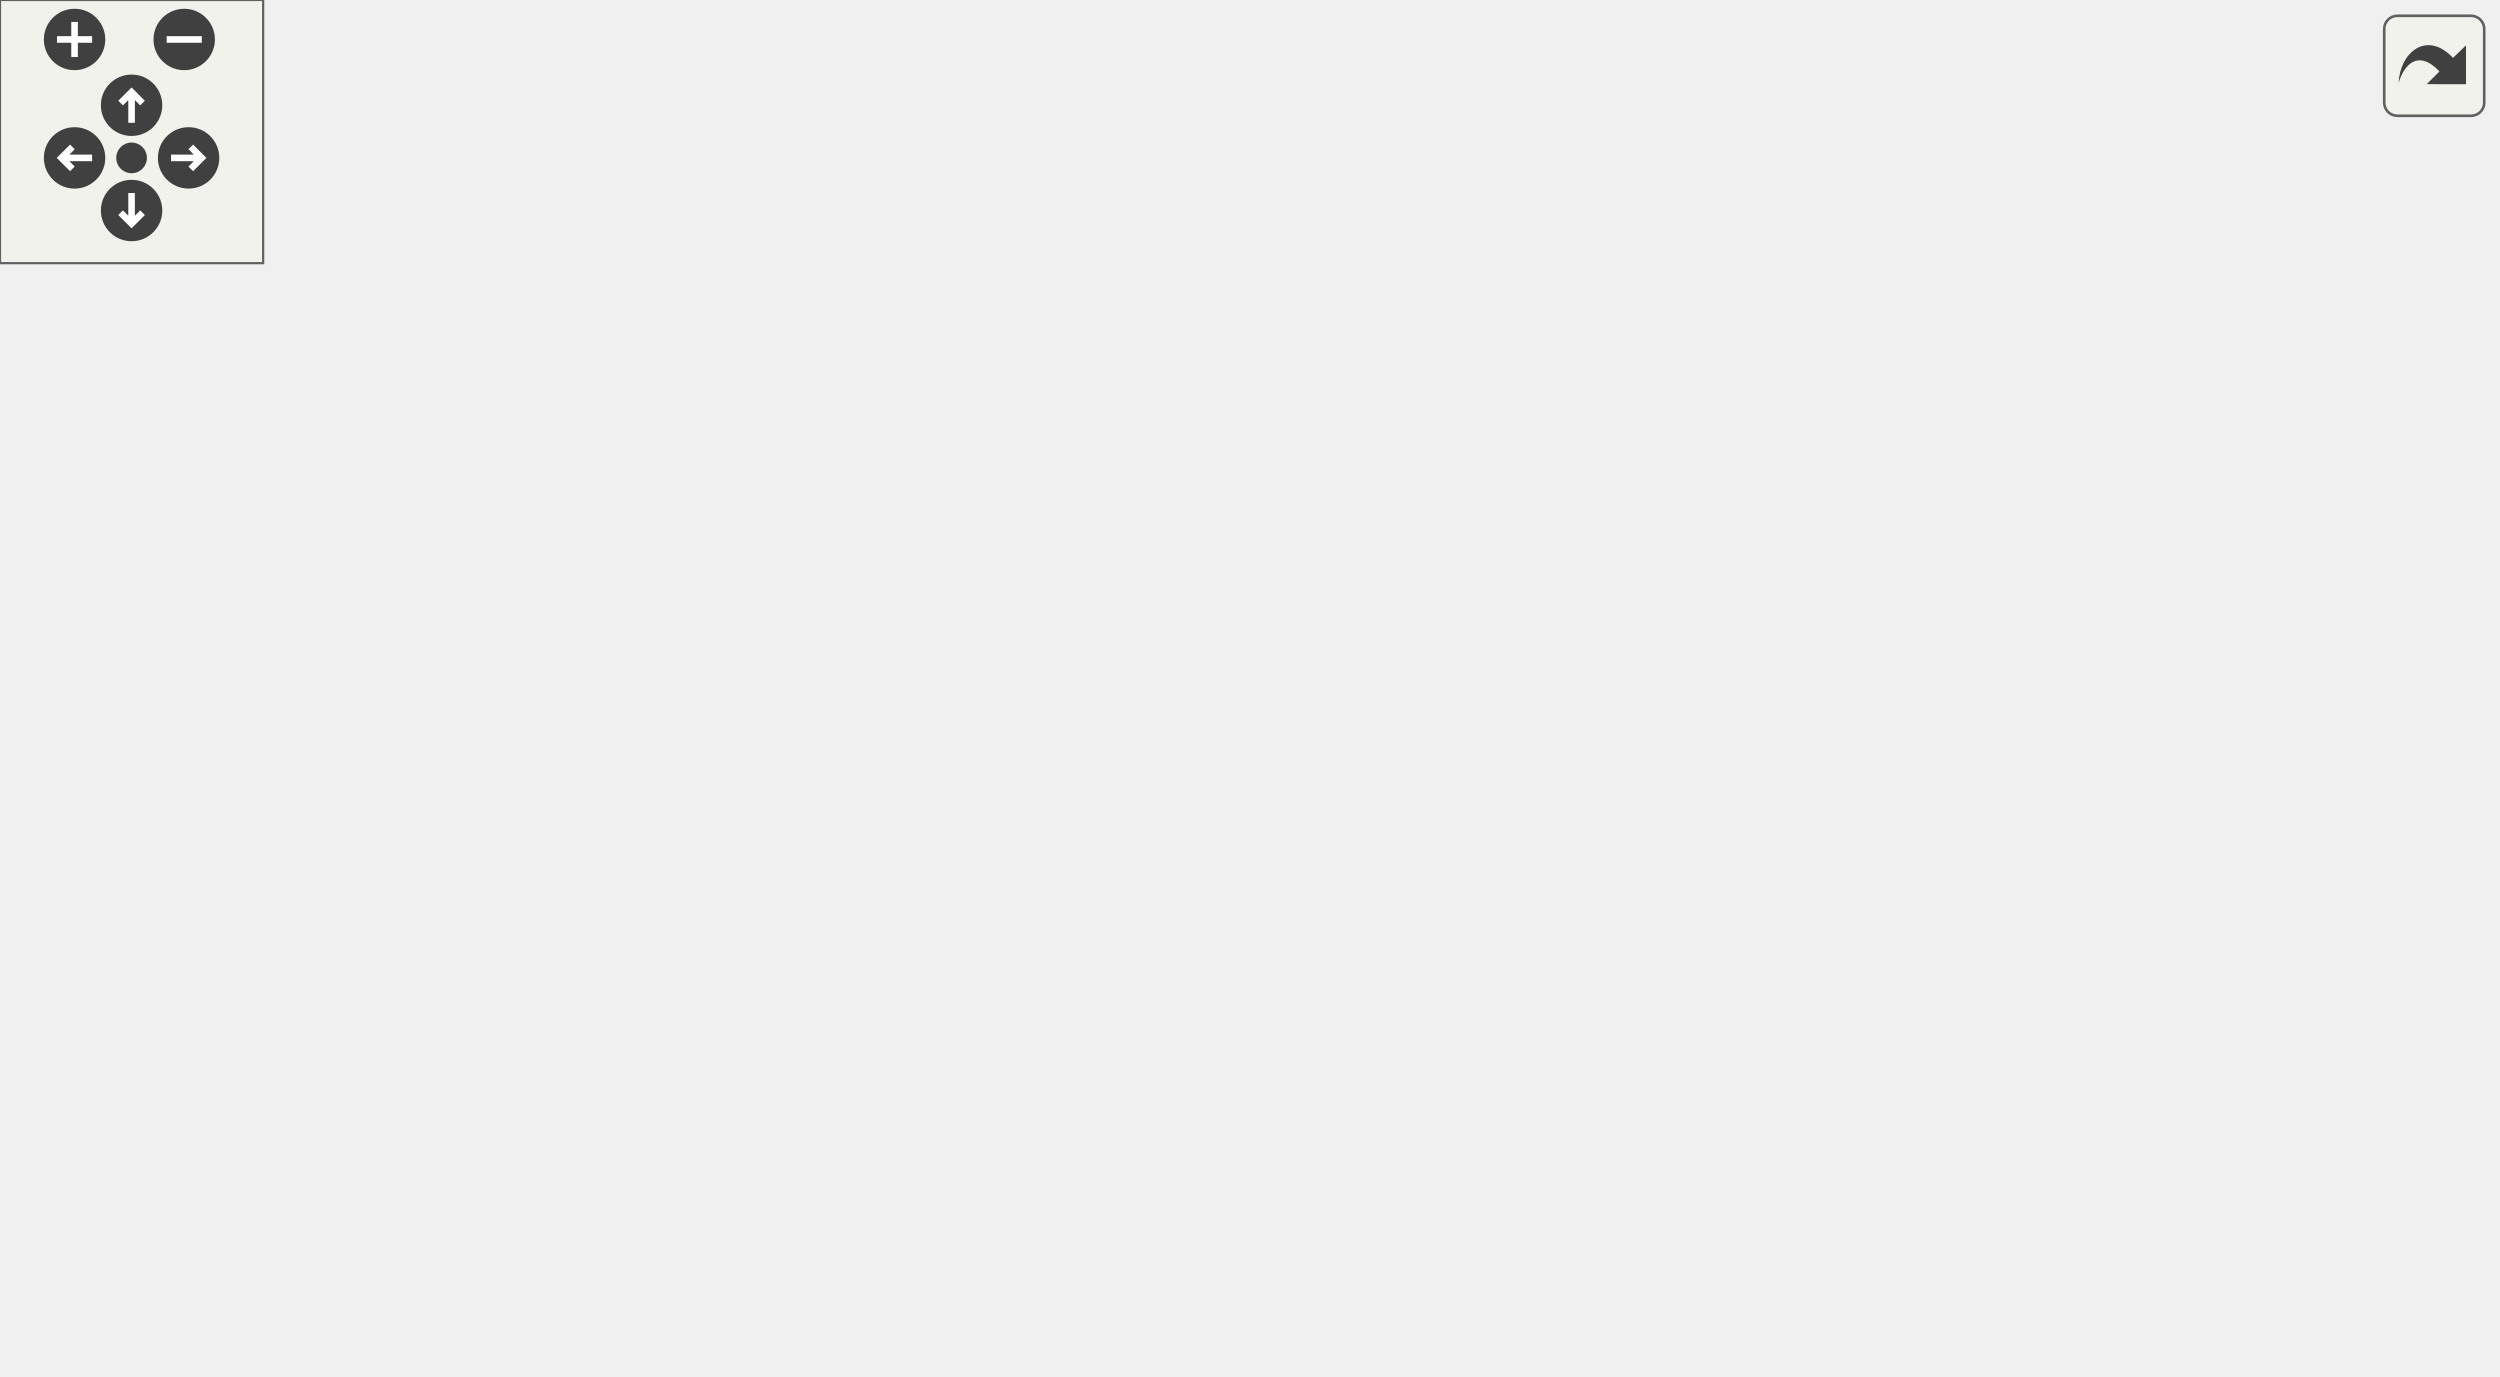
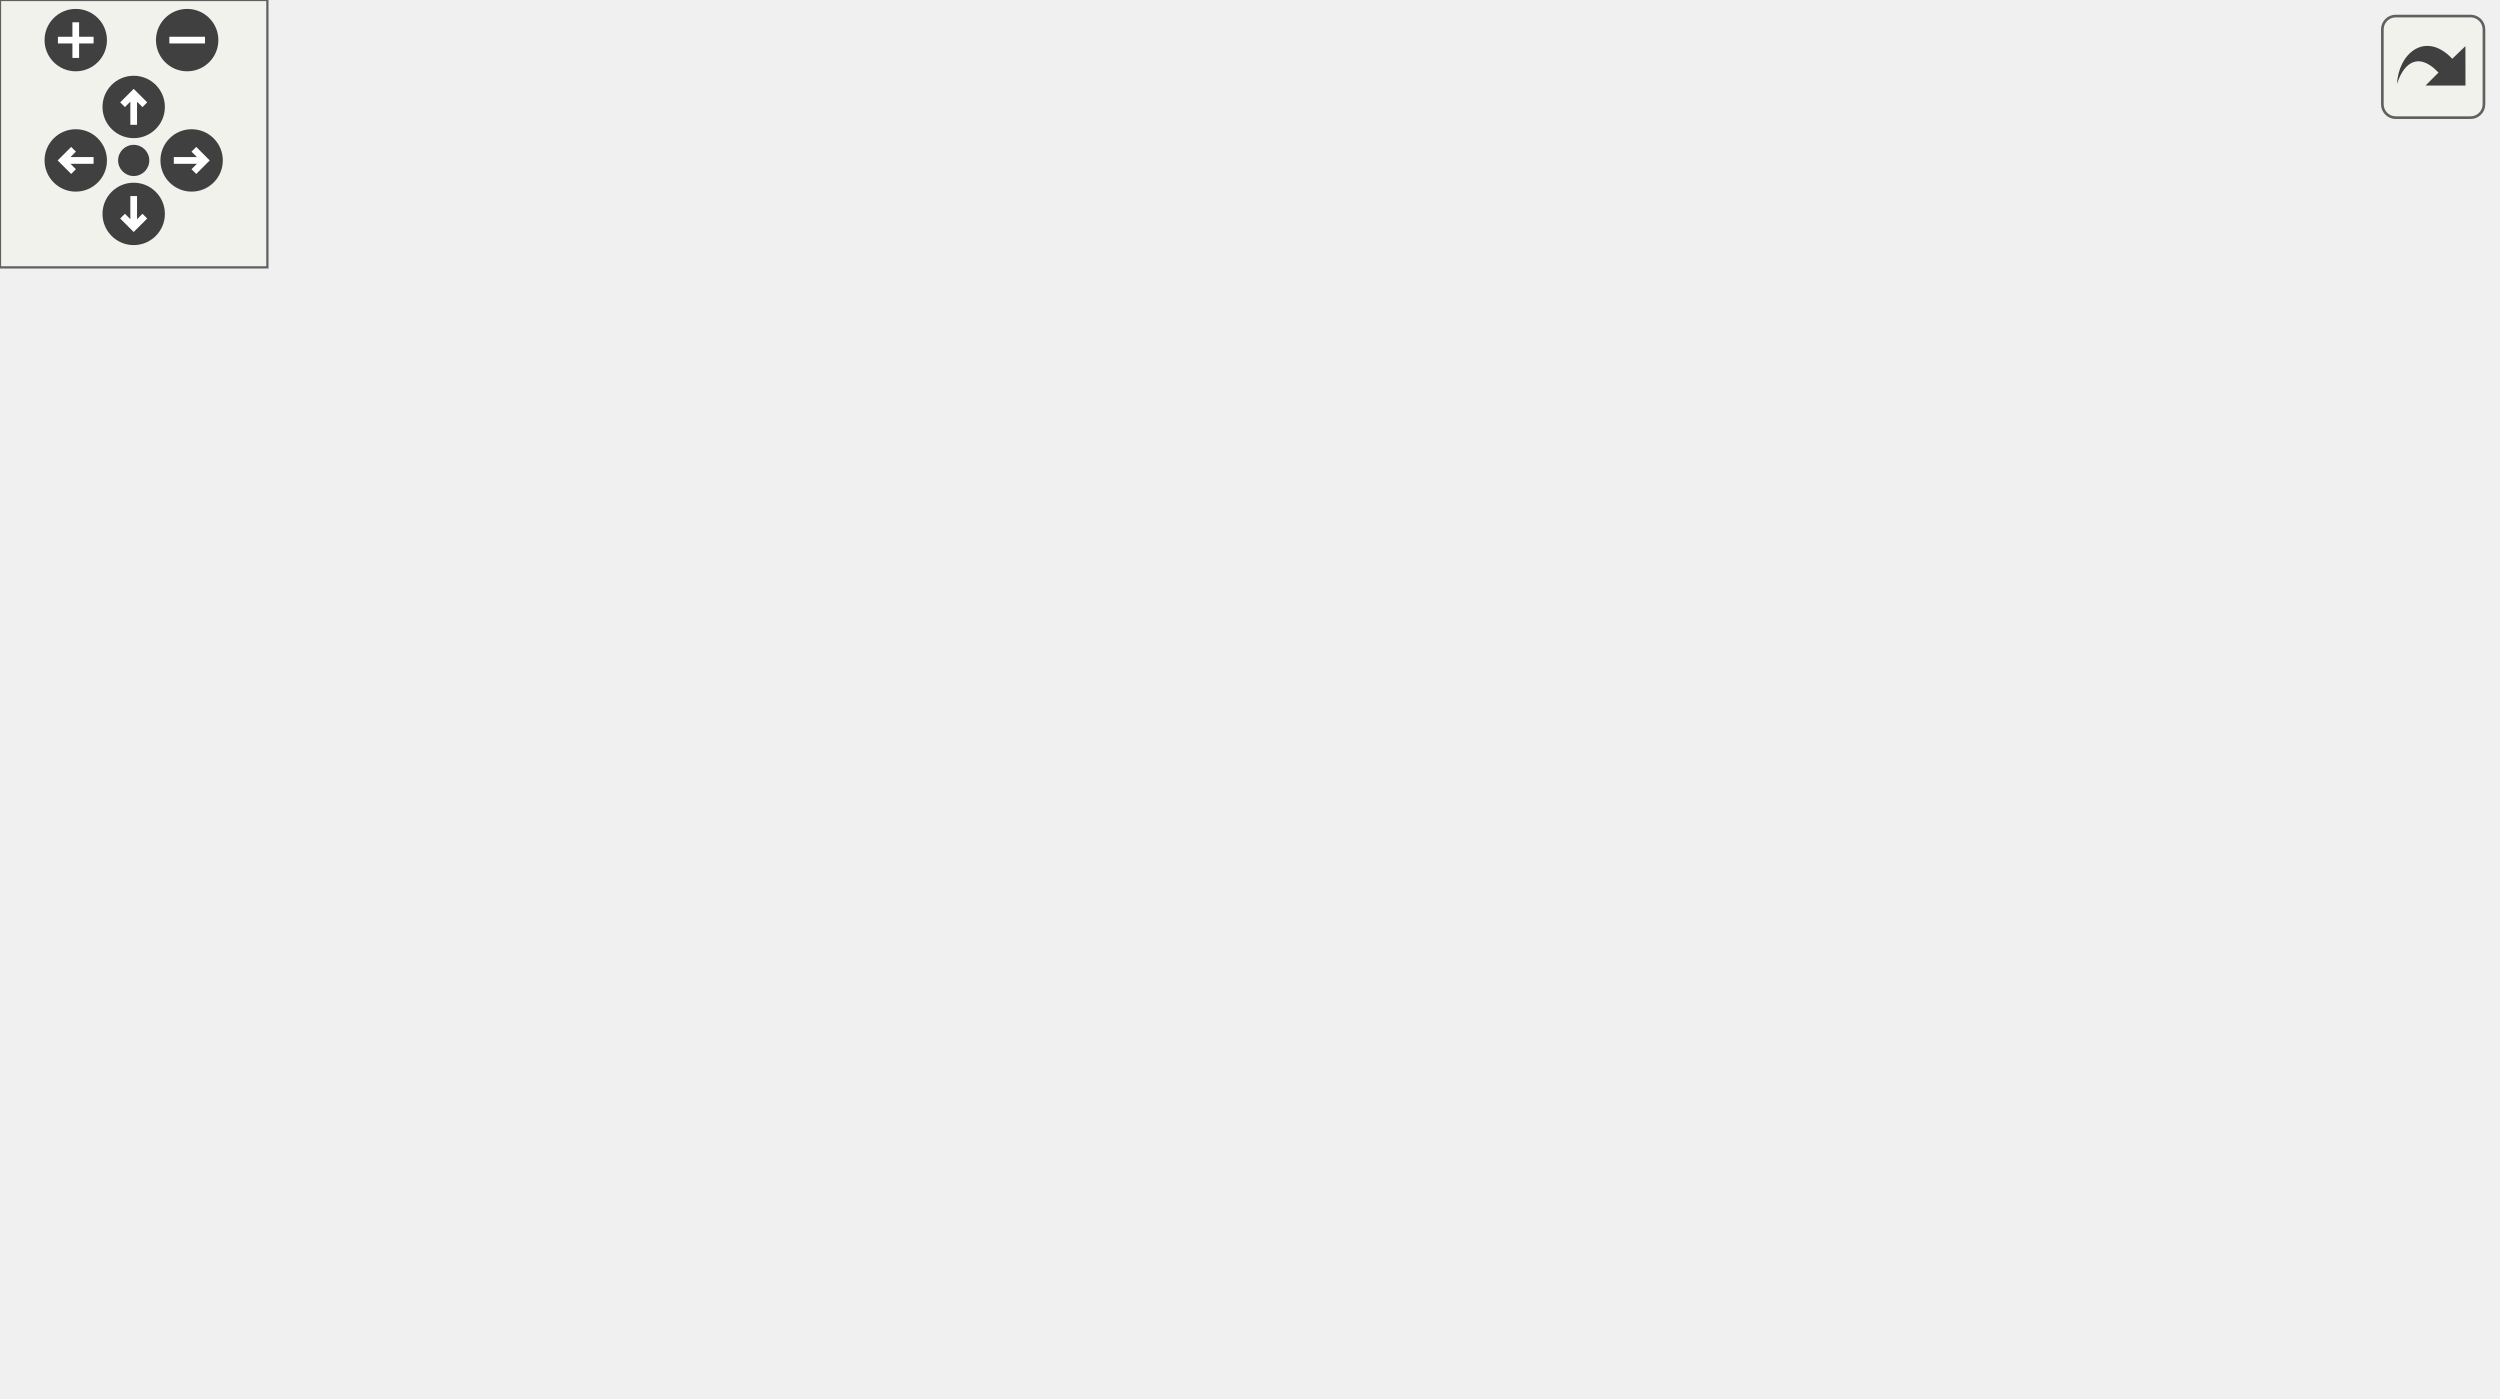
<svg xmlns="http://www.w3.org/2000/svg" xmlns:xlink="http://www.w3.org/1999/xlink" id="main" version="1.1" xml:space="preserve">
  <style type="text/css">
.edge:hover path { stroke: red; }
.edge:hover polygon { stroke: red; fill: red; }
</style>
  <defs>
    <circle id="rim" cx="0" cy="0" r="7" />
    <circle id="rim2" cx="0" cy="0" r="3.5" />
    <g id="zoomPlus">
      <use xlink:href="#rim" fill="#404040">
        <set attributeName="fill" to="#808080" begin="zoomplus.mouseover" end="zoomplus.mouseout" />
      </use>
      <path d="M-4,0h8M0,-4v8" fill="none" stroke="white" stroke-width="1.5" pointer-events="none" />
    </g>
    <g id="zoomMin">
      <use xlink:href="#rim" fill="#404040">
        <set attributeName="fill" to="#808080" begin="zoomminus.mouseover" end="zoomminus.mouseout" />
      </use>
      <path d="M-4,0h8" fill="none" stroke="white" stroke-width="1.5" pointer-events="none" />
    </g>
    <g id="dirArrow">
      <path fill="none" stroke="white" stroke-width="1.5" d="M0,-3.0v7 M-2.5,-0.5L0,-3.0L2.5,-0.5" />
    </g>
    <g id="resetDef">
      <use xlink:href="#rim2" fill="#404040">
        <set attributeName="fill" to="#808080" begin="reset.mouseover" end="reset.mouseout" />
      </use>
    </g>
  </defs>
  <svg id="graph" class="graph">
    <g id="viewport">
      <g id="node1" class="node">
-         <polygon fill="#bfbfbf" stroke="black" points="312,-233 312,-253 392,-253 392,-233 312,-233" />
-         <text text-anchor="middle" x="352" y="-240" font-family="FreeSans" font-size="10.00">ResSound.cpp</text>
+         <polygon fill="#bfbfbf" stroke="black" points="137,-233 137,-253 217,-253 217,-233 137,-233" />
+         <text text-anchor="middle" x="177" y="-240" font-family="FreeSans" font-size="10.00">ResSound.cpp</text>
      </g>
      <g id="node3" class="node">
        <a xlink:href="_obj_stream_8h.html" target="_top" xlink:title="../Parcel/ObjStream.h">
-           <polygon fill="none" stroke="black" points="215.5,-175 215.5,-195 324.5,-195 324.5,-175 215.5,-175" />
-           <text text-anchor="middle" x="270" y="-182" font-family="FreeSans" font-size="10.00">../Parcel/ObjStream.h</text>
+           <polygon fill="none" stroke="black" points="175.5,-175 175.5,-195 284.5,-195 284.5,-175 175.5,-175" />
+           <text text-anchor="middle" x="230" y="-182" font-family="FreeSans" font-size="10.00">../Parcel/ObjStream.h</text>
        </a>
      </g>
      <g id="edge2" class="edge">
-         <path fill="none" stroke="midnightblue" d="M337.717,-232.897C325.329,-224.135 307.178,-211.297 292.785,-201.116" />
-         <polygon fill="midnightblue" stroke="midnightblue" points="294.58,-198.099 284.395,-195.182 290.538,-203.814 294.58,-198.099" />
+         <path fill="none" stroke="midnightblue" d="M186.232,-232.897C193.739,-224.682 204.521,-212.883 213.505,-203.051" />
+         <polygon fill="midnightblue" stroke="midnightblue" points="216.355,-205.121 220.517,-195.378 211.188,-200.399 216.355,-205.121" />
      </g>
      <g id="node27" class="node">
        <a xlink:href="_res_sound_8h.html" target="_top" xlink:title="ResSound.h">
-           <polygon fill="none" stroke="black" points="399.5,-175 399.5,-195 468.5,-195 468.5,-175 399.5,-175" />
-           <text text-anchor="middle" x="434" y="-182" font-family="FreeSans" font-size="10.00">ResSound.h</text>
+           <polygon fill="none" stroke="black" points="89.5,-175 89.5,-195 158.5,-195 158.5,-175 89.5,-175" />
+           <text text-anchor="middle" x="124" y="-182" font-family="FreeSans" font-size="10.00">ResSound.h</text>
        </a>
      </g>
      <g id="edge28" class="edge">
-         <path fill="none" stroke="midnightblue" d="M366.283,-232.897C378.671,-224.135 396.822,-211.297 411.215,-201.116" />
-         <polygon fill="midnightblue" stroke="midnightblue" points="413.462,-203.814 419.605,-195.182 409.42,-198.099 413.462,-203.814" />
+         <path fill="none" stroke="midnightblue" d="M167.768,-232.897C160.261,-224.682 149.479,-212.883 140.495,-203.051" />
+         <polygon fill="midnightblue" stroke="midnightblue" points="142.812,-200.399 133.483,-195.378 137.645,-205.121 142.812,-200.399" />
      </g>
      <g id="node5" class="node">
-         <polygon fill="none" stroke="#bfbfbf" points="481.5,-59 481.5,-79 522.5,-79 522.5,-59 481.5,-59" />
-         <text text-anchor="middle" x="502" y="-66" font-family="FreeSans" font-size="10.00">string</text>
+         <polygon fill="none" stroke="#bfbfbf" points="405.5,-59 405.5,-79 446.5,-79 446.5,-59 405.5,-59" />
+         <text text-anchor="middle" x="426" y="-66" font-family="FreeSans" font-size="10.00">string</text>
      </g>
      <g id="edge4" class="edge">
-         <path fill="none" stroke="midnightblue" d="M289.776,-174.856C316.206,-161.323 364.532,-136.669 406,-116 428.164,-104.953 453.308,-92.651 472.302,-83.404" />
-         <polygon fill="midnightblue" stroke="midnightblue" points="473.896,-86.521 481.359,-79.001 470.835,-80.226 473.896,-86.521" />
+         <path fill="none" stroke="midnightblue" d="M284.701,-180.324C340.022,-174.327 420.006,-161.74 439,-138 450.245,-123.946 444.193,-103.149 437.057,-88.064" />
+         <polygon fill="midnightblue" stroke="midnightblue" points="440.11,-86.35 432.381,-79.103 433.904,-89.588 440.11,-86.35" />
      </g>
      <g id="node7" class="node">
        <a xlink:href="_exception_8h.html" target="_top" xlink:title="../Exception.h">
-           <polygon fill="none" stroke="black" points="29,-117 29,-137 103,-137 103,-117 29,-117" />
-           <text text-anchor="middle" x="66" y="-124" font-family="FreeSans" font-size="10.00">../Exception.h</text>
+           <polygon fill="none" stroke="black" points="486,-117 486,-137 560,-137 560,-117 486,-117" />
+           <text text-anchor="middle" x="523" y="-124" font-family="FreeSans" font-size="10.00">../Exception.h</text>
        </a>
      </g>
      <g id="edge6" class="edge">
-         <path fill="none" stroke="midnightblue" d="M234.466,-174.897C200.345,-165.196 148.649,-150.498 111.526,-139.944" />
-         <polygon fill="midnightblue" stroke="midnightblue" points="112.045,-136.452 101.469,-137.084 110.13,-143.186 112.045,-136.452" />
+         <path fill="none" stroke="midnightblue" d="M283.411,-174.954C332.489,-165.645 407.222,-151.275 472,-138 473.273,-137.739 474.563,-137.473 475.865,-137.203" />
+         <polygon fill="midnightblue" stroke="midnightblue" points="476.905,-140.561 485.972,-135.08 475.466,-133.711 476.905,-140.561" />
      </g>
      <g id="node11" class="node">
        <a xlink:href="_m_r___types_8h.html" target="_top" xlink:title="../Util/MR_Types.h">
-           <polygon fill="none" stroke="black" points="76,-59 76,-79 172,-79 172,-59 76,-59" />
-           <text text-anchor="middle" x="124" y="-66" font-family="FreeSans" font-size="10.00">../Util/MR_Types.h</text>
+           <polygon fill="none" stroke="black" points="0,-59 0,-79 96,-79 96,-59 0,-59" />
+           <text text-anchor="middle" x="48" y="-66" font-family="FreeSans" font-size="10.00">../Util/MR_Types.h</text>
        </a>
      </g>
      <g id="edge10" class="edge">
-         <path fill="none" stroke="midnightblue" d="M257.299,-174.909C232.06,-154.856 175.389,-109.83 144.696,-85.444" />
-         <polygon fill="midnightblue" stroke="midnightblue" points="146.783,-82.631 136.776,-79.151 142.428,-88.112 146.783,-82.631" />
+         <path fill="none" stroke="midnightblue" d="M214.167,-174.909C182.436,-154.684 110.85,-109.058 72.825,-84.823" />
+         <polygon fill="midnightblue" stroke="midnightblue" points="74.24,-81.574 63.926,-79.151 70.478,-87.477 74.24,-81.574" />
      </g>
      <g id="node15" class="node">
        <a xlink:href="_o_s_8h.html" target="_top" xlink:title="../Util/OS.h">
-           <polygon fill="none" stroke="black" points="238,-117 238,-137 302,-137 302,-117 238,-117" />
-           <text text-anchor="middle" x="270" y="-124" font-family="FreeSans" font-size="10.00">../Util/OS.h</text>
+           <polygon fill="none" stroke="black" points="194,-117 194,-137 258,-137 258,-117 194,-117" />
+           <text text-anchor="middle" x="226" y="-124" font-family="FreeSans" font-size="10.00">../Util/OS.h</text>
        </a>
      </g>
      <g id="edge14" class="edge">
-         <path fill="none" stroke="midnightblue" d="M270,-174.897C270,-167.339 270,-156.748 270,-147.446" />
-         <polygon fill="midnightblue" stroke="midnightblue" points="273.5,-147.378 270,-137.378 266.5,-147.378 273.5,-147.378" />
+         <path fill="none" stroke="midnightblue" d="M229.303,-174.897C228.782,-167.339 228.052,-156.748 227.41,-147.446" />
+         <polygon fill="midnightblue" stroke="midnightblue" points="230.896,-147.113 226.716,-137.378 223.912,-147.595 230.896,-147.113" />
      </g>
      <g id="node9" class="node">
-         <polygon fill="none" stroke="#bfbfbf" points="0,-59 0,-79 58,-79 58,-59 0,-59" />
-         <text text-anchor="middle" x="29" y="-66" font-family="FreeSans" font-size="10.00">exception</text>
+         <polygon fill="none" stroke="#bfbfbf" points="494,-59 494,-79 552,-79 552,-59 494,-59" />
+         <text text-anchor="middle" x="523" y="-66" font-family="FreeSans" font-size="10.00">exception</text>
      </g>
      <g id="edge8" class="edge">
-         <path fill="none" stroke="midnightblue" d="M59.555,-116.897C54.471,-108.928 47.237,-97.587 41.083,-87.941" />
-         <polygon fill="midnightblue" stroke="midnightblue" points="43.949,-85.926 35.62,-79.378 38.048,-89.691 43.949,-85.926" />
+         <path fill="none" stroke="midnightblue" d="M523,-116.897C523,-109.339 523,-98.748 523,-89.446" />
+         <polygon fill="midnightblue" stroke="midnightblue" points="526.5,-89.378 523,-79.378 519.5,-89.378 526.5,-89.378" />
      </g>
      <g id="node13" class="node">
-         <polygon fill="none" stroke="#bfbfbf" points="95,-1 95,-21 153,-21 153,-1 95,-1" />
-         <text text-anchor="middle" x="124" y="-8" font-family="FreeSans" font-size="10.00">inttypes.h</text>
+         <polygon fill="none" stroke="#bfbfbf" points="19,-1 19,-21 77,-21 77,-1 19,-1" />
+         <text text-anchor="middle" x="48" y="-8" font-family="FreeSans" font-size="10.00">inttypes.h</text>
      </g>
      <g id="edge12" class="edge">
-         <path fill="none" stroke="midnightblue" d="M124,-58.897C124,-51.339 124,-40.748 124,-31.446" />
-         <polygon fill="midnightblue" stroke="midnightblue" points="127.5,-31.378 124,-21.378 120.5,-31.378 127.5,-31.378" />
+         <path fill="none" stroke="midnightblue" d="M48,-58.897C48,-51.339 48,-40.748 48,-31.446" />
+         <polygon fill="midnightblue" stroke="midnightblue" points="51.5,-31.378 48,-21.378 44.5,-31.378 51.5,-31.378" />
      </g>
      <g id="edge20" class="edge">
-         <path fill="none" stroke="midnightblue" d="M302.349,-120.915C340.737,-113.389 406.786,-99.484 471.29,-80.272" />
-         <polygon fill="midnightblue" stroke="midnightblue" points="472.649,-83.518 481.207,-77.272 470.622,-76.818 472.649,-83.518" />
+         <path fill="none" stroke="midnightblue" d="M258.021,-118.374C298.398,-107.474 365.476,-89.28 395.598,-80.165" />
+         <polygon fill="midnightblue" stroke="midnightblue" points="397.001,-83.393 405.49,-77.053 394.901,-76.715 397.001,-83.393" />
      </g>
      <g id="edge26" class="edge">
-         <path fill="none" stroke="midnightblue" d="M244.569,-116.897C220.952,-107.515 185.57,-93.459 159.236,-82.998" />
-         <polygon fill="midnightblue" stroke="midnightblue" points="160.215,-79.621 149.63,-79.182 157.631,-86.126 160.215,-79.621" />
+         <path fill="none" stroke="midnightblue" d="M194.995,-116.897C165.477,-107.279 120.885,-92.749 88.557,-82.215" />
+         <polygon fill="midnightblue" stroke="midnightblue" points="89.54,-78.855 78.948,-79.084 87.372,-85.51 89.54,-78.855" />
      </g>
      <g id="node17" class="node">
-         <polygon fill="none" stroke="#bfbfbf" points="422,-59 422,-79 464,-79 464,-59 422,-59" />
-         <text text-anchor="middle" x="443" y="-66" font-family="FreeSans" font-size="10.00">locale</text>
+         <polygon fill="none" stroke="#bfbfbf" points="236,-59 236,-79 278,-79 278,-59 236,-59" />
+         <text text-anchor="middle" x="257" y="-66" font-family="FreeSans" font-size="10.00">locale</text>
      </g>
      <g id="edge16" class="edge">
-         <path fill="none" stroke="midnightblue" d="M301.627,-116.945C328.687,-108.266 368.892,-95.197 412.157,-80.226" />
-         <polygon fill="midnightblue" stroke="midnightblue" points="413.429,-83.49 421.727,-76.901 411.132,-76.877 413.429,-83.49" />
+         <path fill="none" stroke="midnightblue" d="M231.4,-116.897C235.615,-109.01 241.596,-97.821 246.716,-88.24" />
+         <polygon fill="midnightblue" stroke="midnightblue" points="249.826,-89.847 251.453,-79.378 243.653,-86.547 249.826,-89.847" />
      </g>
      <g id="node19" class="node">
-         <polygon fill="none" stroke="#bfbfbf" points="190,-59 190,-79 220,-79 220,-59 190,-59" />
-         <text text-anchor="middle" x="205" y="-66" font-family="FreeSans" font-size="10.00">set</text>
+         <polygon fill="none" stroke="#bfbfbf" points="296,-59 296,-79 326,-79 326,-59 296,-59" />
+         <text text-anchor="middle" x="311" y="-66" font-family="FreeSans" font-size="10.00">set</text>
      </g>
      <g id="edge18" class="edge">
-         <path fill="none" stroke="midnightblue" d="M258.678,-116.897C249.195,-108.435 235.451,-96.171 224.244,-86.172" />
-         <polygon fill="midnightblue" stroke="midnightblue" points="226.422,-83.424 216.63,-79.378 221.761,-88.647 226.422,-83.424" />
+         <path fill="none" stroke="midnightblue" d="M240.806,-116.897C253.768,-108.052 272.818,-95.054 287.802,-84.829" />
+         <polygon fill="midnightblue" stroke="midnightblue" points="289.791,-87.709 296.079,-79.182 285.846,-81.927 289.791,-87.709" />
      </g>
      <g id="node22" class="node">
-         <polygon fill="none" stroke="#bfbfbf" points="238,-59 238,-79 282,-79 282,-59 238,-59" />
-         <text text-anchor="middle" x="260" y="-66" font-family="FreeSans" font-size="10.00">vector</text>
+         <polygon fill="none" stroke="#bfbfbf" points="344,-59 344,-79 388,-79 388,-59 344,-59" />
+         <text text-anchor="middle" x="366" y="-66" font-family="FreeSans" font-size="10.00">vector</text>
      </g>
      <g id="edge22" class="edge">
-         <path fill="none" stroke="midnightblue" d="M268.258,-116.897C266.955,-109.339 265.129,-98.748 263.525,-89.446" />
-         <polygon fill="midnightblue" stroke="midnightblue" points="266.938,-88.638 261.789,-79.378 260.039,-89.827 266.938,-88.638" />
+         <path fill="none" stroke="midnightblue" d="M250.386,-116.897C273.624,-107.27 308.741,-92.721 334.174,-82.185" />
+         <polygon fill="midnightblue" stroke="midnightblue" points="335.84,-85.283 343.739,-78.222 333.161,-78.816 335.84,-85.283" />
      </g>
      <g id="node24" class="node">
-         <polygon fill="none" stroke="#bfbfbf" points="299.5,-59 299.5,-79 404.5,-79 404.5,-59 299.5,-59" />
-         <text text-anchor="middle" x="352" y="-66" font-family="FreeSans" font-size="10.00">boost/filesystem.hpp</text>
+         <polygon fill="none" stroke="#bfbfbf" points="113.5,-59 113.5,-79 218.5,-79 218.5,-59 113.5,-59" />
+         <text text-anchor="middle" x="166" y="-66" font-family="FreeSans" font-size="10.00">boost/filesystem.hpp</text>
      </g>
      <g id="edge24" class="edge">
-         <path fill="none" stroke="midnightblue" d="M284.283,-116.897C296.671,-108.135 314.822,-95.296 329.215,-85.116" />
-         <polygon fill="midnightblue" stroke="midnightblue" points="331.462,-87.814 337.605,-79.182 327.42,-82.099 331.462,-87.814" />
+         <path fill="none" stroke="midnightblue" d="M215.549,-116.897C206.88,-108.517 194.354,-96.409 184.066,-86.464" />
+         <polygon fill="midnightblue" stroke="midnightblue" points="186.358,-83.811 176.735,-79.378 181.493,-88.844 186.358,-83.811" />
+       </g>
+       <g id="edge34" class="edge">
+         <path fill="none" stroke="midnightblue" d="M117.256,-174.706C104.435,-155.137 76.384,-112.323 60.19,-87.606" />
+         <polygon fill="midnightblue" stroke="midnightblue" points="63.029,-85.552 54.621,-79.106 57.174,-89.388 63.029,-85.552" />
      </g>
      <g id="node29" class="node">
        <a xlink:href="_sound_server_8h.html" target="_top" xlink:title="../VideoServices/SoundServer.h">
-           <polygon fill="none" stroke="black" points="415,-117 415,-137 569,-137 569,-117 415,-117" />
-           <text text-anchor="middle" x="492" y="-124" font-family="FreeSans" font-size="10.00">../VideoServices/SoundServer.h</text>
+           <polygon fill="none" stroke="black" points="276,-117 276,-137 430,-137 430,-117 276,-117" />
+           <text text-anchor="middle" x="353" y="-124" font-family="FreeSans" font-size="10.00">../VideoServices/SoundServer.h</text>
        </a>
      </g>
      <g id="edge30" class="edge">
-         <path fill="none" stroke="midnightblue" d="M444.103,-174.897C452.483,-166.517 464.591,-154.409 474.536,-144.464" />
-         <polygon fill="midnightblue" stroke="midnightblue" points="477.026,-146.924 481.622,-137.378 472.076,-141.974 477.026,-146.924" />
+         <path fill="none" stroke="midnightblue" d="M158.732,-176.106C161.529,-175.392 164.311,-174.684 167,-174 213.029,-162.297 265.489,-149.049 302.934,-139.609" />
+         <polygon fill="midnightblue" stroke="midnightblue" points="304.239,-142.889 313.08,-137.051 302.528,-136.102 304.239,-142.889" />
      </g>
      <g id="edge32" class="edge">
-         <path fill="none" stroke="midnightblue" d="M493.742,-116.897C495.045,-109.339 496.871,-98.748 498.475,-89.446" />
-         <polygon fill="midnightblue" stroke="midnightblue" points="501.961,-89.827 500.211,-79.378 495.062,-88.638 501.961,-89.827" />
+         <path fill="none" stroke="midnightblue" d="M365.716,-116.897C376.469,-108.353 392.102,-95.933 404.753,-85.881" />
+         <polygon fill="midnightblue" stroke="midnightblue" points="407.286,-88.339 412.939,-79.378 402.932,-82.858 407.286,-88.339" />
      </g>
    </g>
  </svg>
  <g id="navigator" transform="translate(0 0)" fill="#404254">
    <rect fill="#f2f5e9" fill-opacity="0.5" stroke="#606060" stroke-width=".5" x="0" y="0" width="60" height="60" />
    <use id="zoomplus" xlink:href="#zoomPlus" x="17" y="9" />
    <use id="zoomminus" xlink:href="#zoomMin" x="42" y="9" />
    <use id="reset" xlink:href="#resetDef" x="30" y="36" />
    <g id="arrowUp" xlink:href="#dirArrow" transform="translate(30 24)">
      <use xlink:href="#rim" fill="#404040">
        <set attributeName="fill" to="#808080" begin="arrowUp.mouseover" end="arrowUp.mouseout" />
      </use>
      <path fill="none" stroke="white" stroke-width="1.5" d="M0,-3.0v7 M-2.5,-0.5L0,-3.0L2.5,-0.5" />
    </g>
    <g id="arrowRight" xlink:href="#dirArrow" transform="rotate(90) translate(36 -43)">
      <use xlink:href="#rim" fill="#404040">
        <set attributeName="fill" to="#808080" begin="arrowRight.mouseover" end="arrowRight.mouseout" />
      </use>
      <path fill="none" stroke="white" stroke-width="1.5" d="M0,-3.0v7 M-2.5,-0.5L0,-3.0L2.5,-0.5" />
    </g>
    <g id="arrowDown" xlink:href="#dirArrow" transform="rotate(180) translate(-30 -48)">
      <use xlink:href="#rim" fill="#404040">
        <set attributeName="fill" to="#808080" begin="arrowDown.mouseover" end="arrowDown.mouseout" />
      </use>
      <path fill="none" stroke="white" stroke-width="1.5" d="M0,-3.0v7 M-2.5,-0.5L0,-3.0L2.5,-0.5" />
    </g>
    <g id="arrowLeft" xlink:href="#dirArrow" transform="rotate(270) translate(-36 17)">
      <use xlink:href="#rim" fill="#404040">
        <set attributeName="fill" to="#808080" begin="arrowLeft.mouseover" end="arrowLeft.mouseout" />
      </use>
      <path fill="none" stroke="white" stroke-width="1.5" d="M0,-3.0v7 M-2.5,-0.5L0,-3.0L2.5,-0.5" />
    </g>
  </g>
  <svg viewBox="0 0 15 15" width="100%" height="30px" preserveAspectRatio="xMaxYMin meet">
    <g id="arrow_out" transform="scale(0.3 0.3)">
      <a xlink:href="_res_sound_8cpp__incl_org.svg" target="_base">
        <rect id="button" ry="5" rx="5" y="6" x="6" height="38" width="38" fill="#f2f5e9" fill-opacity="0.5" stroke="#606060" stroke-width="1.0" />
        <path id="arrow" d="M 11.5,31.437 C 11.94,20.098 22.043,11.323 32.159,21.979 L 37.069,17.246 C 37.069,17.246 37.088,32 37.088,32 L 22.16,31.978 C 22.16,31.978 26.998,27.14 26.998,27.14 C 18.529,18.264 13.292,25.23 11.5,31.437 z" style="fill:#404040;" />
      </a>
    </g>
  </svg>
</svg>
